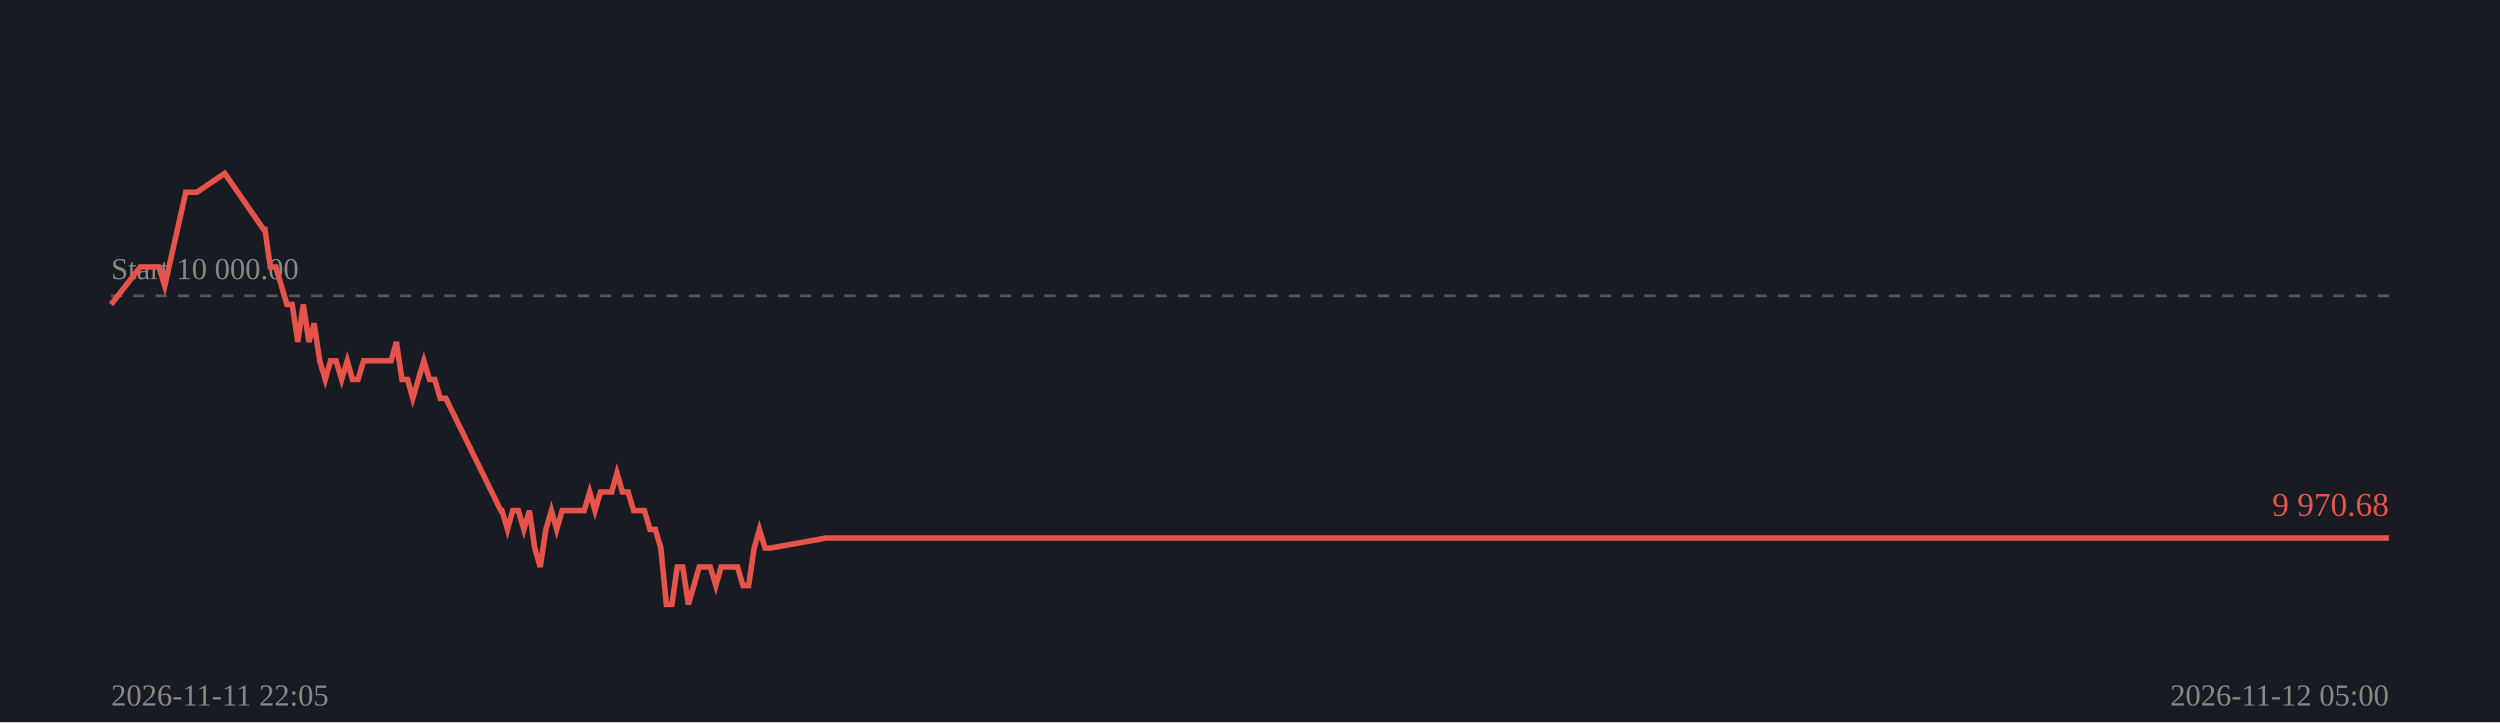
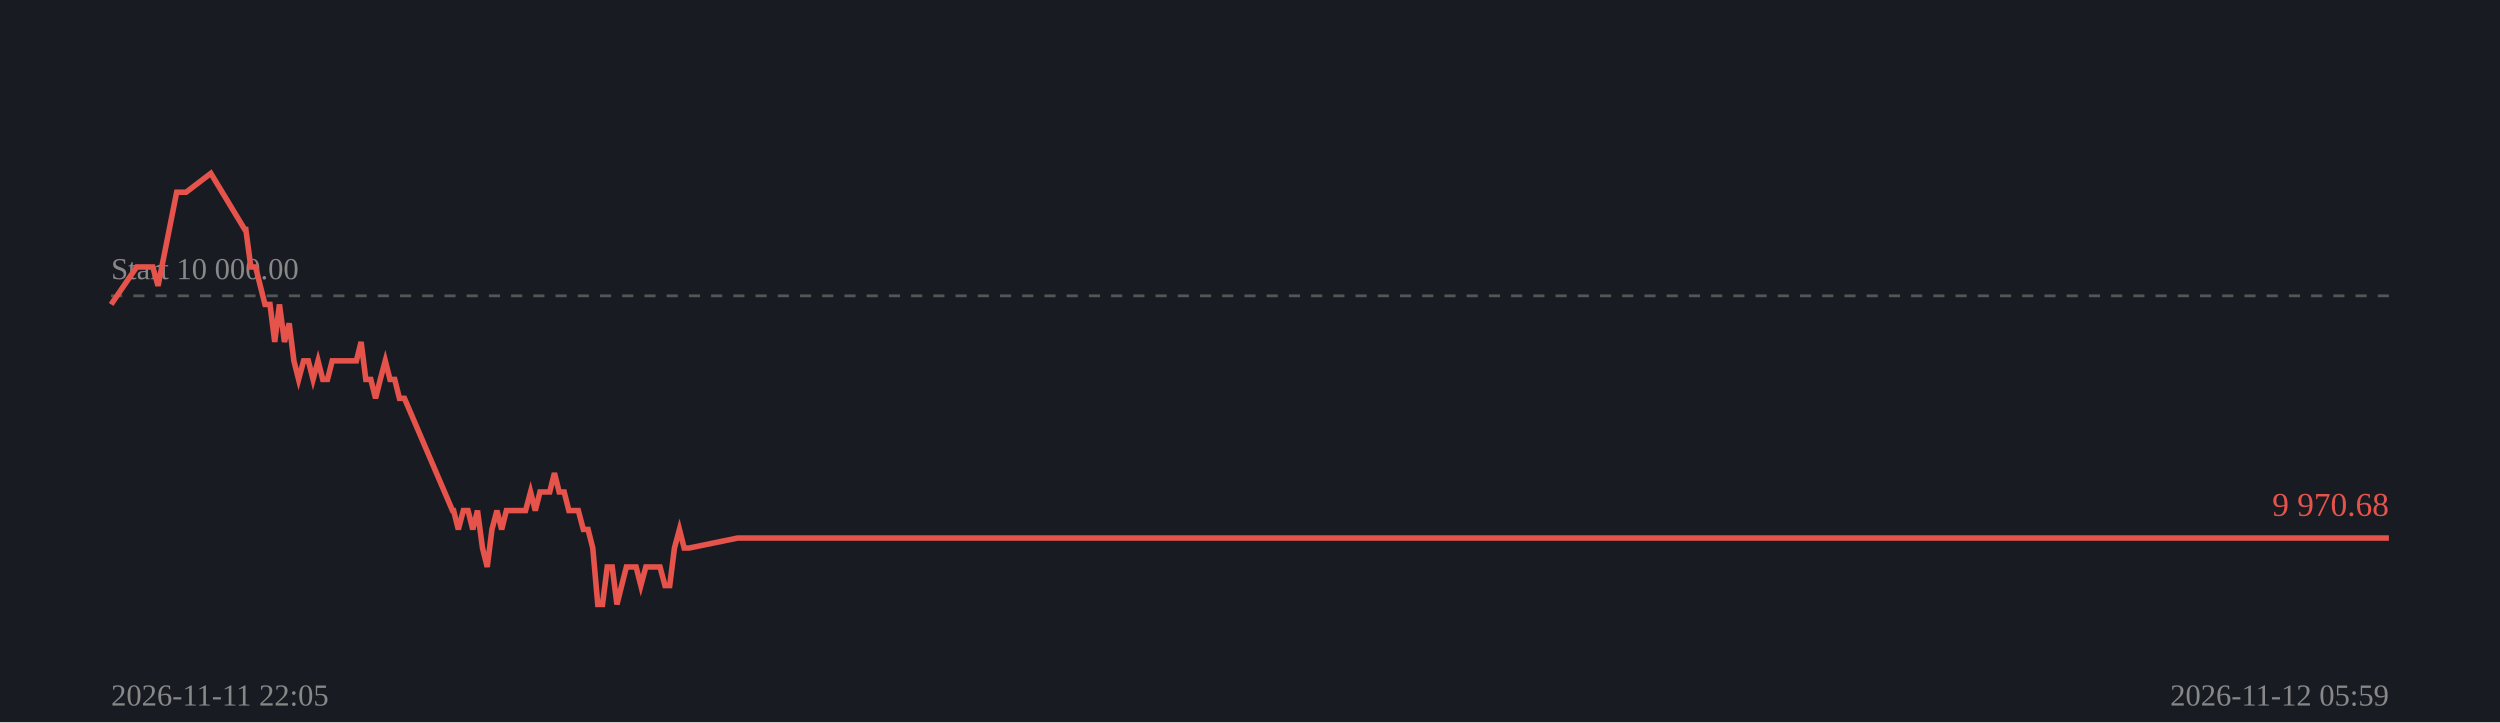
<svg xmlns="http://www.w3.org/2000/svg" viewBox="0 0 900 260" width="900" height="260">
  <rect width="900" height="260" fill="#181b22" />
  <line x1="40" y1="106.5" x2="860" y2="106.5" stroke="#555" stroke-dasharray="4 4" />
  <text x="40" y="100.5" fill="#888" font-size="11">Start 10 000.00</text>
-   <path d="M40.0,109.6 L50.5,96.1 L57.2,96.1 L59.3,102.9 L66.9,69.2 L70.9,69.2 L80.9,62.4 L94.9,82.6 L95.4,82.6 L97.3,96.1 L99.3,96.1 L101.3,102.9 L103.3,109.6 L105.2,109.6 L107.2,123.1 L109.2,109.6 L111.2,123.1 L113.1,116.4 L115.1,129.9 L117.1,136.6 L119.0,129.9 L121.0,129.9 L123.0,136.6 L125.0,129.9 L126.9,136.6 L128.9,136.6 L130.9,129.9 L132.9,129.9 L134.8,129.9 L136.8,129.9 L138.8,129.9 L140.8,129.9 L142.7,123.1 L144.7,136.6 L146.7,136.6 L148.6,143.4 L150.6,136.6 L152.6,129.9 L154.6,136.6 L156.5,136.6 L158.5,143.4 L160.5,143.4 L180.3,183.8 L180.7,183.8 L182.7,190.6 L184.6,183.8 L186.6,183.8 L188.6,190.6 L190.6,183.8 L192.5,197.3 L194.5,204.1 L196.5,190.6 L198.5,183.8 L200.4,190.6 L202.4,183.8 L204.4,183.8 L206.4,183.8 L208.3,183.8 L210.3,183.8 L212.3,177.1 L214.2,183.8 L216.2,177.1 L218.2,177.1 L220.2,177.1 L222.1,170.3 L224.1,177.1 L226.1,177.1 L228.1,183.8 L230.0,183.8 L232.0,183.8 L234.0,190.6 L235.9,190.6 L237.9,197.3 L239.9,217.6 L241.9,217.6 L243.8,204.1 L245.8,204.1 L247.8,217.6 L249.8,210.8 L251.7,204.1 L253.7,204.1 L255.7,204.1 L257.7,210.8 L259.6,204.1 L261.6,204.1 L263.6,204.1 L265.5,204.1 L267.5,210.8 L269.5,210.8 L271.5,197.3 L273.4,190.6 L275.4,197.3 L277.4,197.3 L297.3,193.7 L297.7,193.7 L299.7,193.7 L301.7,193.7 L303.7,193.7 L305.6,193.7 L307.6,193.7 L309.6,193.7 L311.5,193.7 L313.5,193.7 L315.5,193.7 L317.5,193.7 L319.4,193.7 L321.4,193.7 L323.4,193.7 L325.4,193.7 L327.3,193.7 L329.3,193.7 L331.3,193.7 L333.2,193.7 L335.2,193.7 L337.2,193.7 L339.2,193.7 L341.1,193.7 L343.1,193.7 L345.1,193.7 L347.1,193.7 L349.0,193.7 L351.0,193.7 L353.0,193.7 L354.9,193.7 L356.9,193.7 L358.9,193.7 L360.9,193.7 L362.8,193.7 L364.8,193.7 L366.8,193.7 L368.8,193.7 L370.7,193.7 L372.7,193.7 L374.7,193.7 L376.6,193.7 L378.6,193.7 L380.6,193.7 L382.6,193.7 L384.5,193.7 L386.5,193.7 L388.5,193.7 L390.5,193.7 L392.4,193.7 L394.4,193.7 L396.4,193.7 L399.4,193.7 L399.8,193.7 L401.7,193.7 L403.7,193.7 L405.7,193.7 L407.7,193.7 L409.6,193.7 L411.6,193.7 L413.6,193.7 L415.5,193.7 L417.5,193.7 L419.5,193.7 L421.5,193.7 L423.5,193.7 L425.4,193.7 L427.4,193.7 L429.4,193.7 L431.3,193.7 L433.3,193.7 L435.3,193.7 L437.3,193.7 L439.3,193.7 L441.2,193.7 L443.2,193.7 L445.2,193.7 L447.1,193.7 L449.1,193.7 L451.1,193.7 L453.1,193.7 L455.0,193.7 L457.0,193.7 L459.0,193.7 L461.0,193.7 L462.9,193.7 L464.9,193.7 L466.9,193.7 L468.9,193.7 L470.8,193.7 L472.8,193.7 L474.8,193.7 L476.7,193.7 L478.7,193.7 L480.7,193.7 L482.7,193.7 L484.6,193.7 L486.6,193.7 L488.6,193.7 L490.6,193.7 L492.5,193.7 L494.5,193.7 L496.5,193.7 L498.5,193.7 L500.4,193.7 L502.4,193.7 L504.4,193.7 L506.3,193.7 L508.3,193.7 L510.3,193.7 L512.3,193.7 L515.3,193.7 L515.7,193.7 L517.7,193.7 L519.7,193.7 L521.6,193.7 L523.6,193.7 L525.6,193.7 L527.6,193.7 L529.5,193.7 L531.5,193.7 L533.5,193.7 L535.5,193.7 L537.4,193.7 L539.4,193.7 L541.4,193.7 L543.3,193.7 L545.3,193.7 L547.3,193.7 L549.3,193.7 L551.2,193.7 L553.2,193.7 L555.2,193.7 L557.2,193.7 L559.1,193.7 L561.1,193.7 L563.1,193.7 L565.0,193.7 L567.0,193.7 L569.0,193.7 L571.0,193.7 L572.9,193.7 L574.9,193.7 L576.9,193.7 L578.9,193.7 L580.8,193.7 L582.8,193.7 L584.8,193.7 L586.7,193.7 L588.7,193.7 L590.7,193.7 L592.7,193.7 L594.6,193.7 L596.6,193.7 L598.6,193.7 L600.6,193.7 L602.5,193.7 L604.5,193.7 L606.5,193.7 L608.5,193.7 L610.4,193.7 L612.4,193.7 L614.4,193.7 L616.4,193.7 L618.3,193.7 L620.3,193.7 L622.3,193.7 L624.2,193.7 L626.2,193.7 L628.2,193.7 L631.2,193.7 L631.6,193.7 L633.6,193.7 L635.6,193.7 L637.6,193.7 L639.5,193.7 L641.5,193.7 L643.5,193.7 L645.5,193.7 L647.4,193.7 L649.4,193.7 L651.4,193.7 L653.4,193.7 L655.3,193.7 L657.3,193.7 L659.3,193.7 L661.2,193.7 L663.2,193.7 L665.2,193.7 L667.2,193.7 L669.1,193.7 L671.1,193.7 L673.1,193.7 L675.1,193.7 L677.0,193.7 L679.0,193.7 L681.0,193.7 L682.9,193.7 L684.9,193.7 L686.9,193.7 L688.9,193.7 L690.8,193.7 L692.8,193.7 L694.8,193.7 L696.8,193.7 L698.7,193.7 L700.7,193.7 L702.7,193.7 L704.6,193.7 L706.6,193.7 L708.6,193.7 L710.6,193.7 L712.5,193.7 L714.5,193.7 L716.5,193.7 L718.5,193.7 L720.4,193.7 L722.4,193.7 L724.4,193.7 L726.3,193.7 L728.3,193.7 L730.3,193.7 L732.3,193.7 L734.2,193.7 L736.2,193.7 L738.2,193.7 L740.2,193.7 L742.1,193.7 L744.1,193.7 L747.1,193.7 L747.5,193.7 L749.4,193.7 L751.4,193.7 L753.4,193.7 L755.4,193.7 L757.3,193.7 L759.3,193.7 L761.3,193.7 L763.2,193.7 L765.2,193.7 L767.2,193.7 L769.2,193.7 L771.1,193.7 L773.1,193.7 L775.1,193.7 L777.1,193.7 L779.0,193.7 L781.0,193.7 L783.0,193.7 L785.0,193.7 L786.9,193.7 L788.9,193.7 L790.9,193.7 L792.9,193.7 L794.8,193.7 L796.8,193.7 L798.8,193.7 L800.7,193.7 L802.7,193.7 L804.7,193.7 L806.7,193.7 L808.6,193.7 L810.6,193.7 L812.6,193.7 L814.6,193.7 L816.5,193.7 L818.5,193.7 L820.5,193.7 L822.5,193.7 L824.4,193.7 L826.4,193.7 L828.4,193.7 L830.3,193.7 L832.3,193.7 L834.3,193.7 L836.3,193.7 L838.3,193.7 L840.2,193.7 L842.2,193.7 L844.2,193.7 L846.1,193.7 L848.1,193.7 L850.1,193.7 L852.1,193.7 L854.1,193.7 L856.0,193.7 L858.0,193.7 L860.0,193.7" fill="none" stroke="#e5534b" stroke-width="2" />
+   <path d="M40.0,109.6 L49.2,96.1 L55.0,96.1 L56.9,102.9 L63.6,69.2 L67.0,69.2 L75.9,62.4 L88.1,82.6 L88.5,82.6 L90.3,96.1 L92.0,96.1 L93.7,102.9 L95.4,109.6 L97.2,109.6 L98.9,123.1 L100.6,109.6 L102.4,123.1 L104.1,116.4 L105.8,129.9 L107.5,136.6 L109.3,129.9 L111.0,129.9 L112.7,136.6 L114.5,129.9 L116.2,136.6 L117.9,136.6 L119.6,129.9 L121.4,129.9 L123.1,129.9 L124.8,129.9 L126.6,129.9 L128.3,129.9 L130.0,123.1 L131.7,136.6 L133.5,136.6 L135.2,143.4 L136.9,136.6 L138.7,129.9 L140.4,136.6 L142.1,136.6 L143.8,143.4 L145.6,143.4 L162.9,183.8 L163.3,183.8 L165.0,190.6 L166.8,183.8 L168.5,183.8 L170.2,190.6 L171.9,183.8 L173.7,197.3 L175.4,204.1 L177.1,190.6 L178.9,183.8 L180.6,190.6 L182.3,183.8 L184.0,183.8 L185.8,183.8 L187.5,183.8 L189.2,183.8 L191.0,177.1 L192.7,183.8 L194.4,177.1 L196.1,177.1 L197.9,177.1 L199.6,170.3 L201.3,177.1 L203.1,177.1 L204.8,183.8 L206.5,183.8 L208.2,183.8 L210.0,190.6 L211.7,190.6 L213.4,197.3 L215.2,217.6 L216.9,217.6 L218.6,204.1 L220.4,204.1 L222.1,217.6 L223.8,210.8 L225.5,204.1 L227.3,204.1 L229.0,204.1 L230.7,210.8 L232.5,204.1 L234.2,204.1 L235.9,204.1 L237.6,204.1 L239.4,210.8 L241.1,210.8 L242.8,197.3 L244.6,190.6 L246.3,197.3 L248.0,197.3 L265.5,193.7 L265.8,193.7 L267.6,193.7 L269.3,193.7 L271.0,193.7 L272.8,193.7 L274.5,193.7 L276.2,193.7 L278.0,193.7 L279.7,193.7 L281.4,193.7 L283.1,193.7 L284.9,193.7 L286.6,193.7 L288.3,193.7 L290.1,193.7 L291.8,193.7 L293.5,193.7 L295.2,193.7 L297.0,193.7 L298.7,193.7 L300.4,193.7 L302.2,193.7 L303.9,193.7 L305.6,193.7 L307.3,193.7 L309.1,193.7 L310.8,193.7 L312.5,193.7 L314.3,193.7 L316.0,193.7 L317.7,193.7 L319.4,193.7 L321.2,193.7 L322.9,193.7 L324.6,193.7 L326.4,193.7 L328.1,193.7 L329.8,193.7 L331.5,193.7 L333.3,193.7 L335.0,193.7 L336.7,193.7 L338.5,193.7 L340.2,193.7 L341.9,193.7 L343.6,193.7 L345.4,193.7 L347.1,193.7 L348.8,193.7 L350.6,193.7 L352.3,193.7 L354.9,193.7 L355.3,193.7 L357.0,193.7 L358.7,193.7 L360.4,193.7 L362.2,193.7 L363.9,193.7 L365.6,193.7 L367.4,193.7 L369.1,193.7 L370.8,193.7 L372.6,193.7 L374.3,193.7 L376.0,193.7 L377.7,193.7 L379.5,193.7 L381.2,193.7 L382.9,193.7 L384.7,193.7 L386.4,193.7 L388.1,193.7 L389.9,193.7 L391.6,193.7 L393.3,193.7 L395.1,193.7 L396.8,193.7 L398.5,193.7 L400.2,193.7 L402.0,193.7 L403.7,193.7 L405.4,193.7 L407.2,193.7 L408.9,193.7 L410.6,193.7 L412.3,193.7 L414.1,193.7 L415.8,193.7 L417.5,193.7 L419.3,193.7 L421.0,193.7 L422.7,193.7 L424.5,193.7 L426.2,193.7 L427.9,193.7 L429.6,193.7 L431.4,193.7 L433.1,193.7 L434.8,193.7 L436.6,193.7 L438.3,193.7 L440.0,193.7 L441.7,193.7 L443.5,193.7 L445.2,193.7 L446.9,193.7 L448.7,193.7 L450.4,193.7 L452.1,193.7 L453.8,193.7 L456.5,193.7 L456.9,193.7 L458.6,193.7 L460.3,193.7 L462.1,193.7 L463.8,193.7 L465.5,193.7 L467.3,193.7 L469.0,193.7 L470.7,193.7 L472.4,193.7 L474.2,193.7 L475.9,193.7 L477.6,193.7 L479.4,193.7 L481.1,193.7 L482.8,193.7 L484.5,193.7 L486.3,193.7 L488.0,193.7 L489.7,193.7 L491.5,193.7 L493.2,193.7 L494.9,193.7 L496.6,193.7 L498.4,193.7 L500.1,193.7 L501.8,193.7 L503.6,193.7 L505.3,193.7 L507.0,193.7 L508.7,193.7 L510.5,193.7 L512.2,193.7 L513.9,193.7 L515.7,193.7 L517.4,193.7 L519.1,193.7 L520.8,193.7 L522.6,193.7 L524.3,193.7 L526.0,193.7 L527.8,193.7 L529.5,193.7 L531.2,193.7 L533.0,193.7 L534.7,193.7 L536.4,193.7 L538.1,193.7 L539.9,193.7 L541.6,193.7 L543.3,193.7 L545.1,193.7 L546.8,193.7 L548.5,193.7 L550.2,193.7 L552.0,193.7 L553.7,193.7 L555.4,193.7 L558.1,193.7 L558.4,193.7 L560.2,193.7 L561.9,193.7 L563.6,193.7 L565.4,193.7 L567.1,193.7 L568.8,193.7 L570.6,193.7 L572.3,193.7 L574.0,193.7 L575.8,193.7 L577.5,193.7 L579.2,193.7 L580.9,193.7 L582.7,193.7 L584.4,193.7 L586.1,193.7 L587.9,193.7 L589.6,193.7 L591.3,193.7 L593.0,193.7 L594.8,193.7 L596.5,193.7 L598.2,193.7 L600.0,193.7 L601.7,193.7 L603.4,193.7 L605.1,193.7 L606.9,193.7 L608.6,193.7 L610.3,193.7 L612.1,193.7 L613.8,193.7 L615.5,193.7 L617.2,193.7 L619.0,193.7 L620.7,193.7 L622.4,193.7 L624.2,193.7 L625.9,193.7 L627.6,193.7 L629.3,193.7 L631.1,193.7 L632.8,193.7 L634.5,193.7 L636.3,193.7 L638.0,193.7 L639.7,193.7 L641.4,193.7 L643.2,193.7 L644.9,193.7 L646.6,193.7 L648.4,193.7 L650.1,193.7 L651.8,193.7 L653.5,193.7 L655.3,193.7 L657.0,193.7 L659.6,193.7 L659.9,193.7 L661.7,193.7 L663.4,193.7 L665.1,193.7 L666.9,193.7 L668.6,193.7 L670.3,193.7 L672.1,193.7 L673.8,193.7 L675.5,193.7 L677.2,193.7 L679.0,193.7 L680.7,193.7 L682.4,193.7 L684.2,193.7 L685.9,193.7 L687.6,193.7 L689.3,193.7 L691.1,193.7 L692.8,193.7 L694.5,193.7 L696.3,193.7 L698.0,193.7 L699.7,193.7 L701.5,193.7 L703.2,193.7 L704.9,193.7 L706.6,193.7 L708.4,193.7 L710.1,193.7 L711.8,193.7 L713.6,193.7 L715.3,193.7 L717.0,193.7 L718.8,193.7 L720.5,193.7 L722.2,193.7 L723.9,193.7 L725.7,193.7 L727.4,193.7 L729.1,193.7 L730.9,193.7 L732.6,193.7 L734.3,193.7 L736.0,193.7 L737.8,193.7 L739.5,193.7 L741.2,193.7 L743.0,193.7 L744.7,193.7 L746.4,193.7 L748.1,193.7 L749.9,193.7 L751.6,193.7 L753.4,193.7 L755.1,193.7 L756.8,193.7 L758.6,193.7 L761.2,193.7 L761.4,193.7 L763.2,193.7 L764.9,193.7 L766.6,193.7 L768.4,193.7 L770.1,193.7 L771.8,193.7 L773.5,193.7 L775.3,193.7 L777.0,193.7 L778.7,193.7 L780.5,193.7 L782.2,193.7 L783.9,193.7 L785.6,193.7 L787.4,193.7 L789.1,193.7 L790.8,193.7 L792.6,193.7 L794.3,193.7 L796.0,193.7 L797.7,193.7 L799.5,193.7 L801.2,193.7 L802.9,193.7 L804.7,193.7 L806.4,193.7 L808.1,193.7 L809.9,193.7 L811.6,193.7 L813.3,193.7 L815.0,193.7 L816.8,193.7 L818.5,193.7 L820.2,193.7 L822.0,193.7 L823.7,193.7 L825.4,193.7 L827.1,193.7 L828.9,193.7 L830.6,193.7 L832.3,193.7 L834.1,193.7 L835.8,193.7 L837.5,193.7 L839.3,193.7 L841.0,193.7 L842.7,193.7 L844.4,193.7 L846.2,193.7 L847.9,193.7 L849.6,193.7 L851.4,193.7 L853.1,193.7 L854.8,193.7 L856.5,193.7 L858.3,193.7 L860.0,193.7" fill="none" stroke="#e5534b" stroke-width="2" />
  <text x="40" y="254" fill="#888" font-size="11">2026-11-11 22:05</text>
-   <text x="860" y="254" fill="#888" font-size="11" text-anchor="end">2026-11-12 05:00</text>
+   <text x="860" y="254" fill="#888" font-size="11" text-anchor="end">2026-11-12 05:59</text>
  <text x="860" y="185.7" fill="#e5534b" font-size="12" text-anchor="end">9 970.68</text>
</svg>
